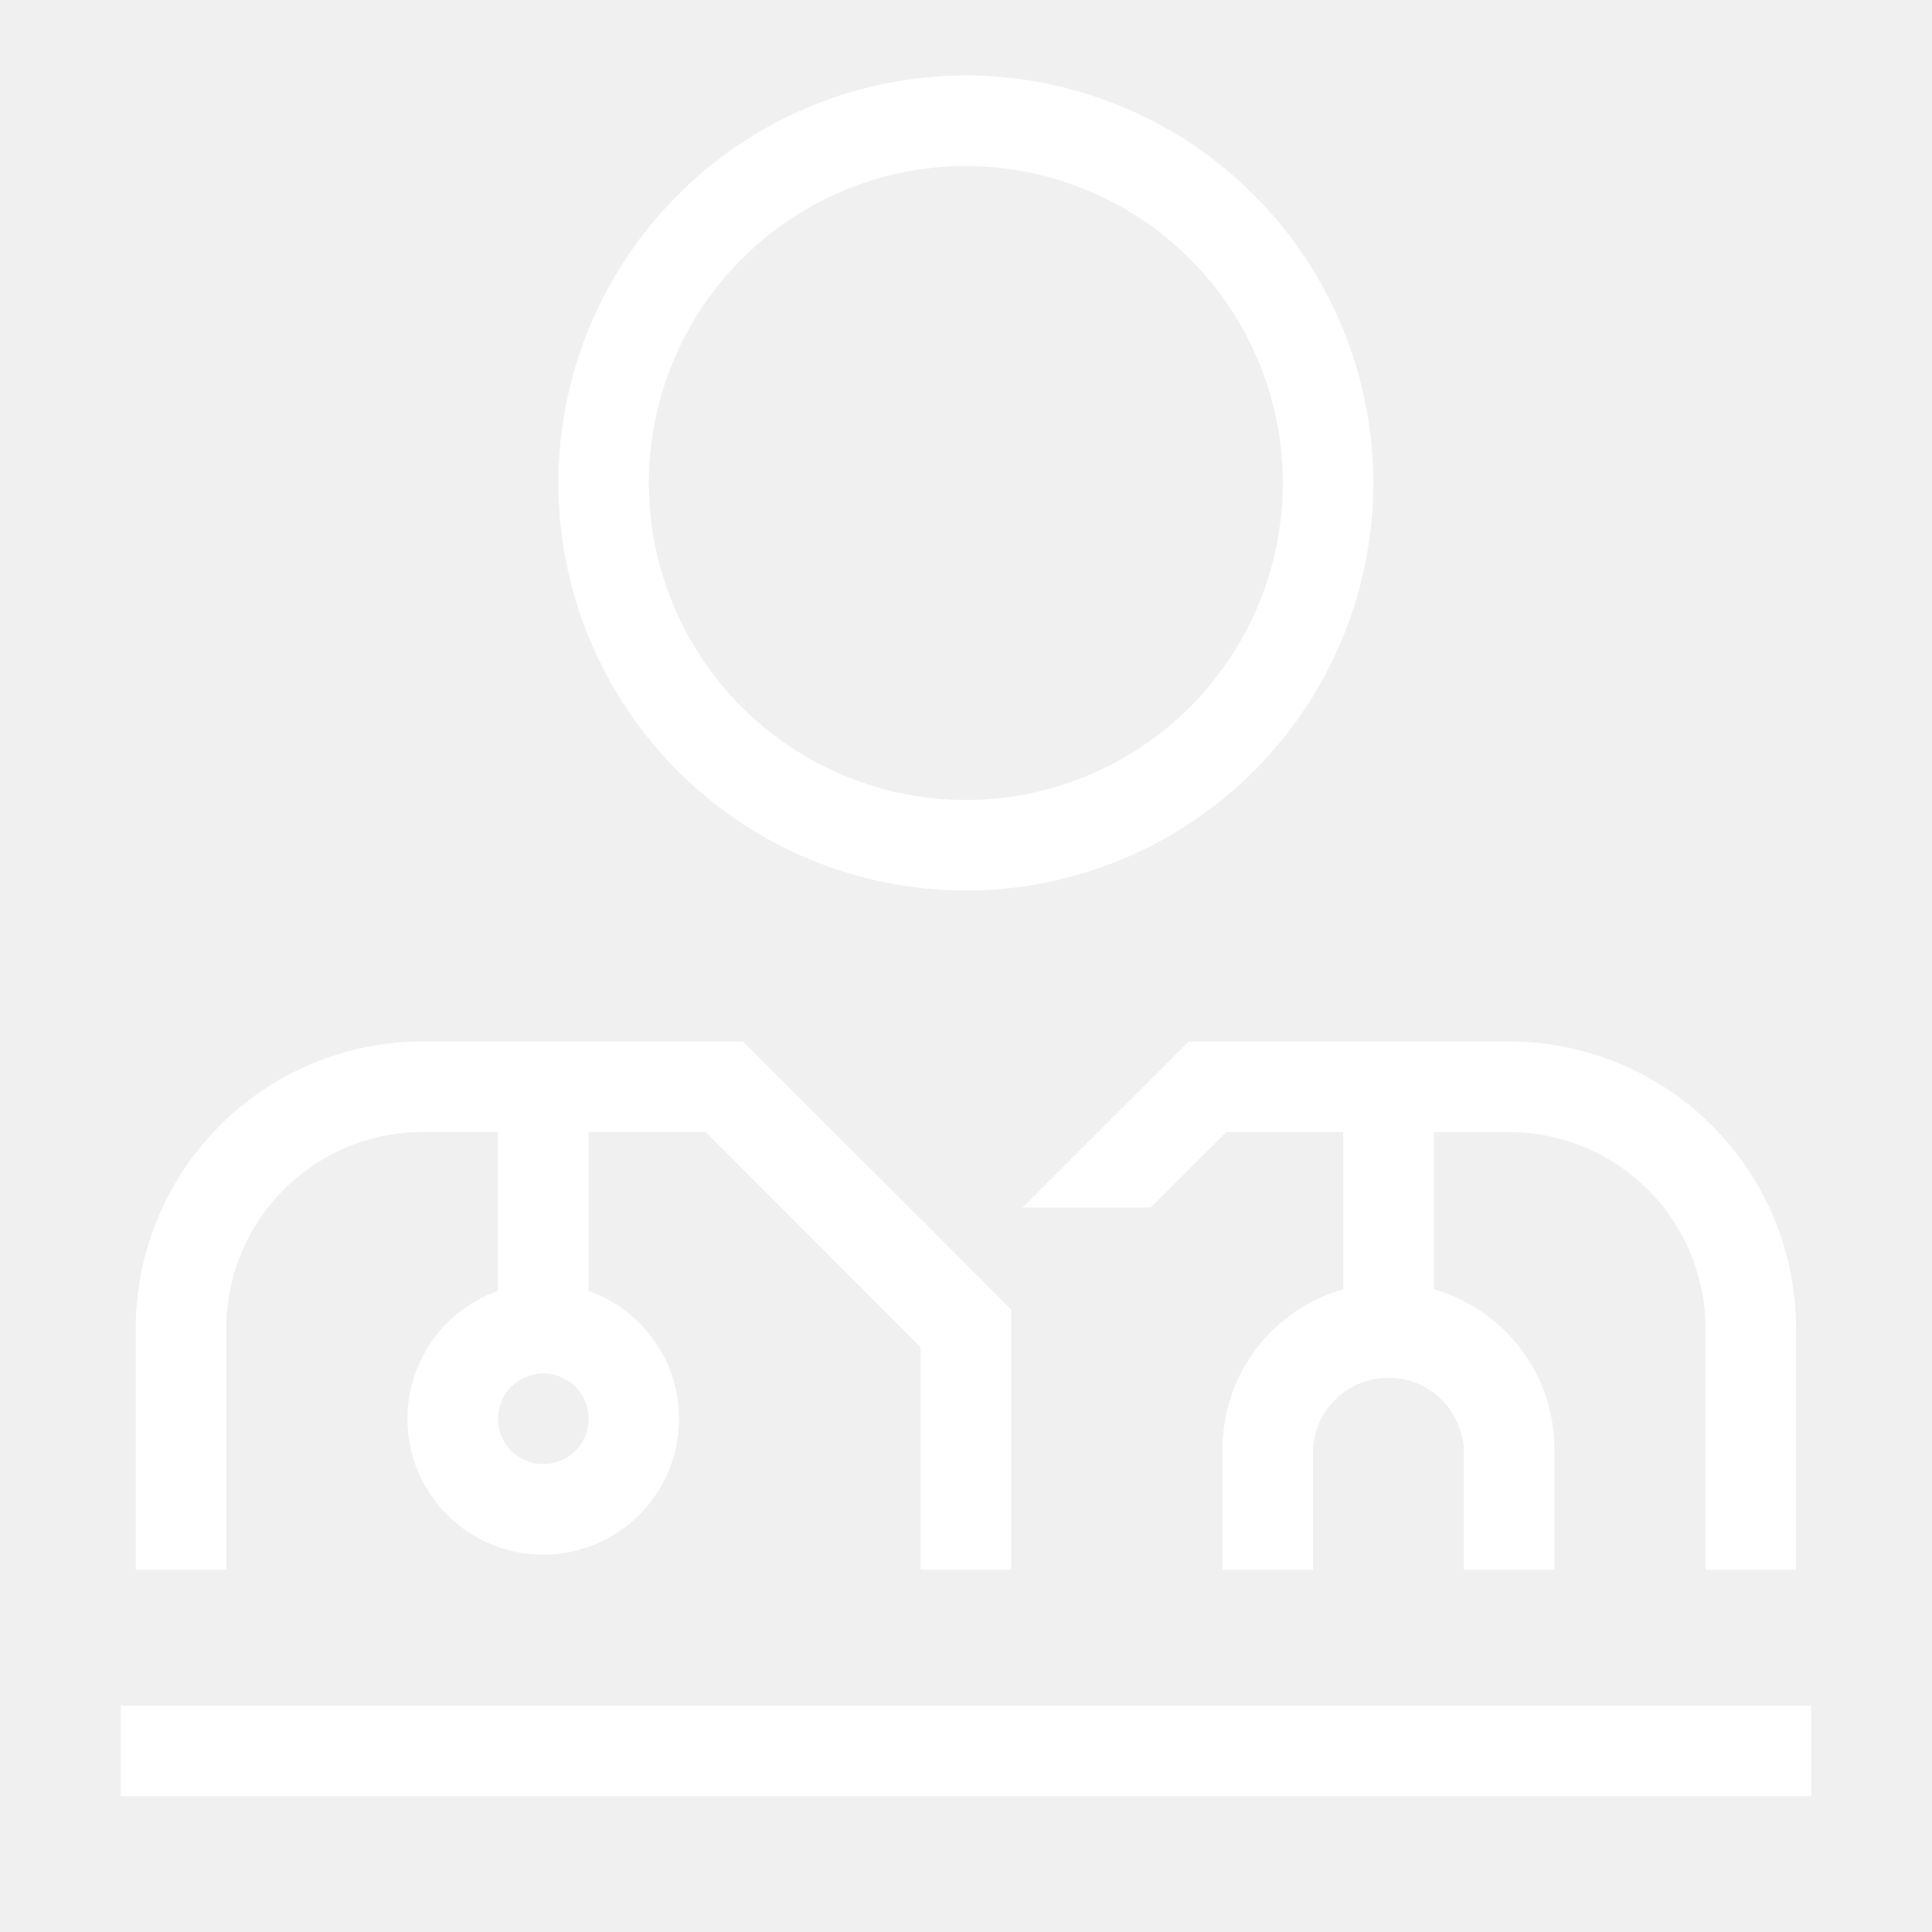
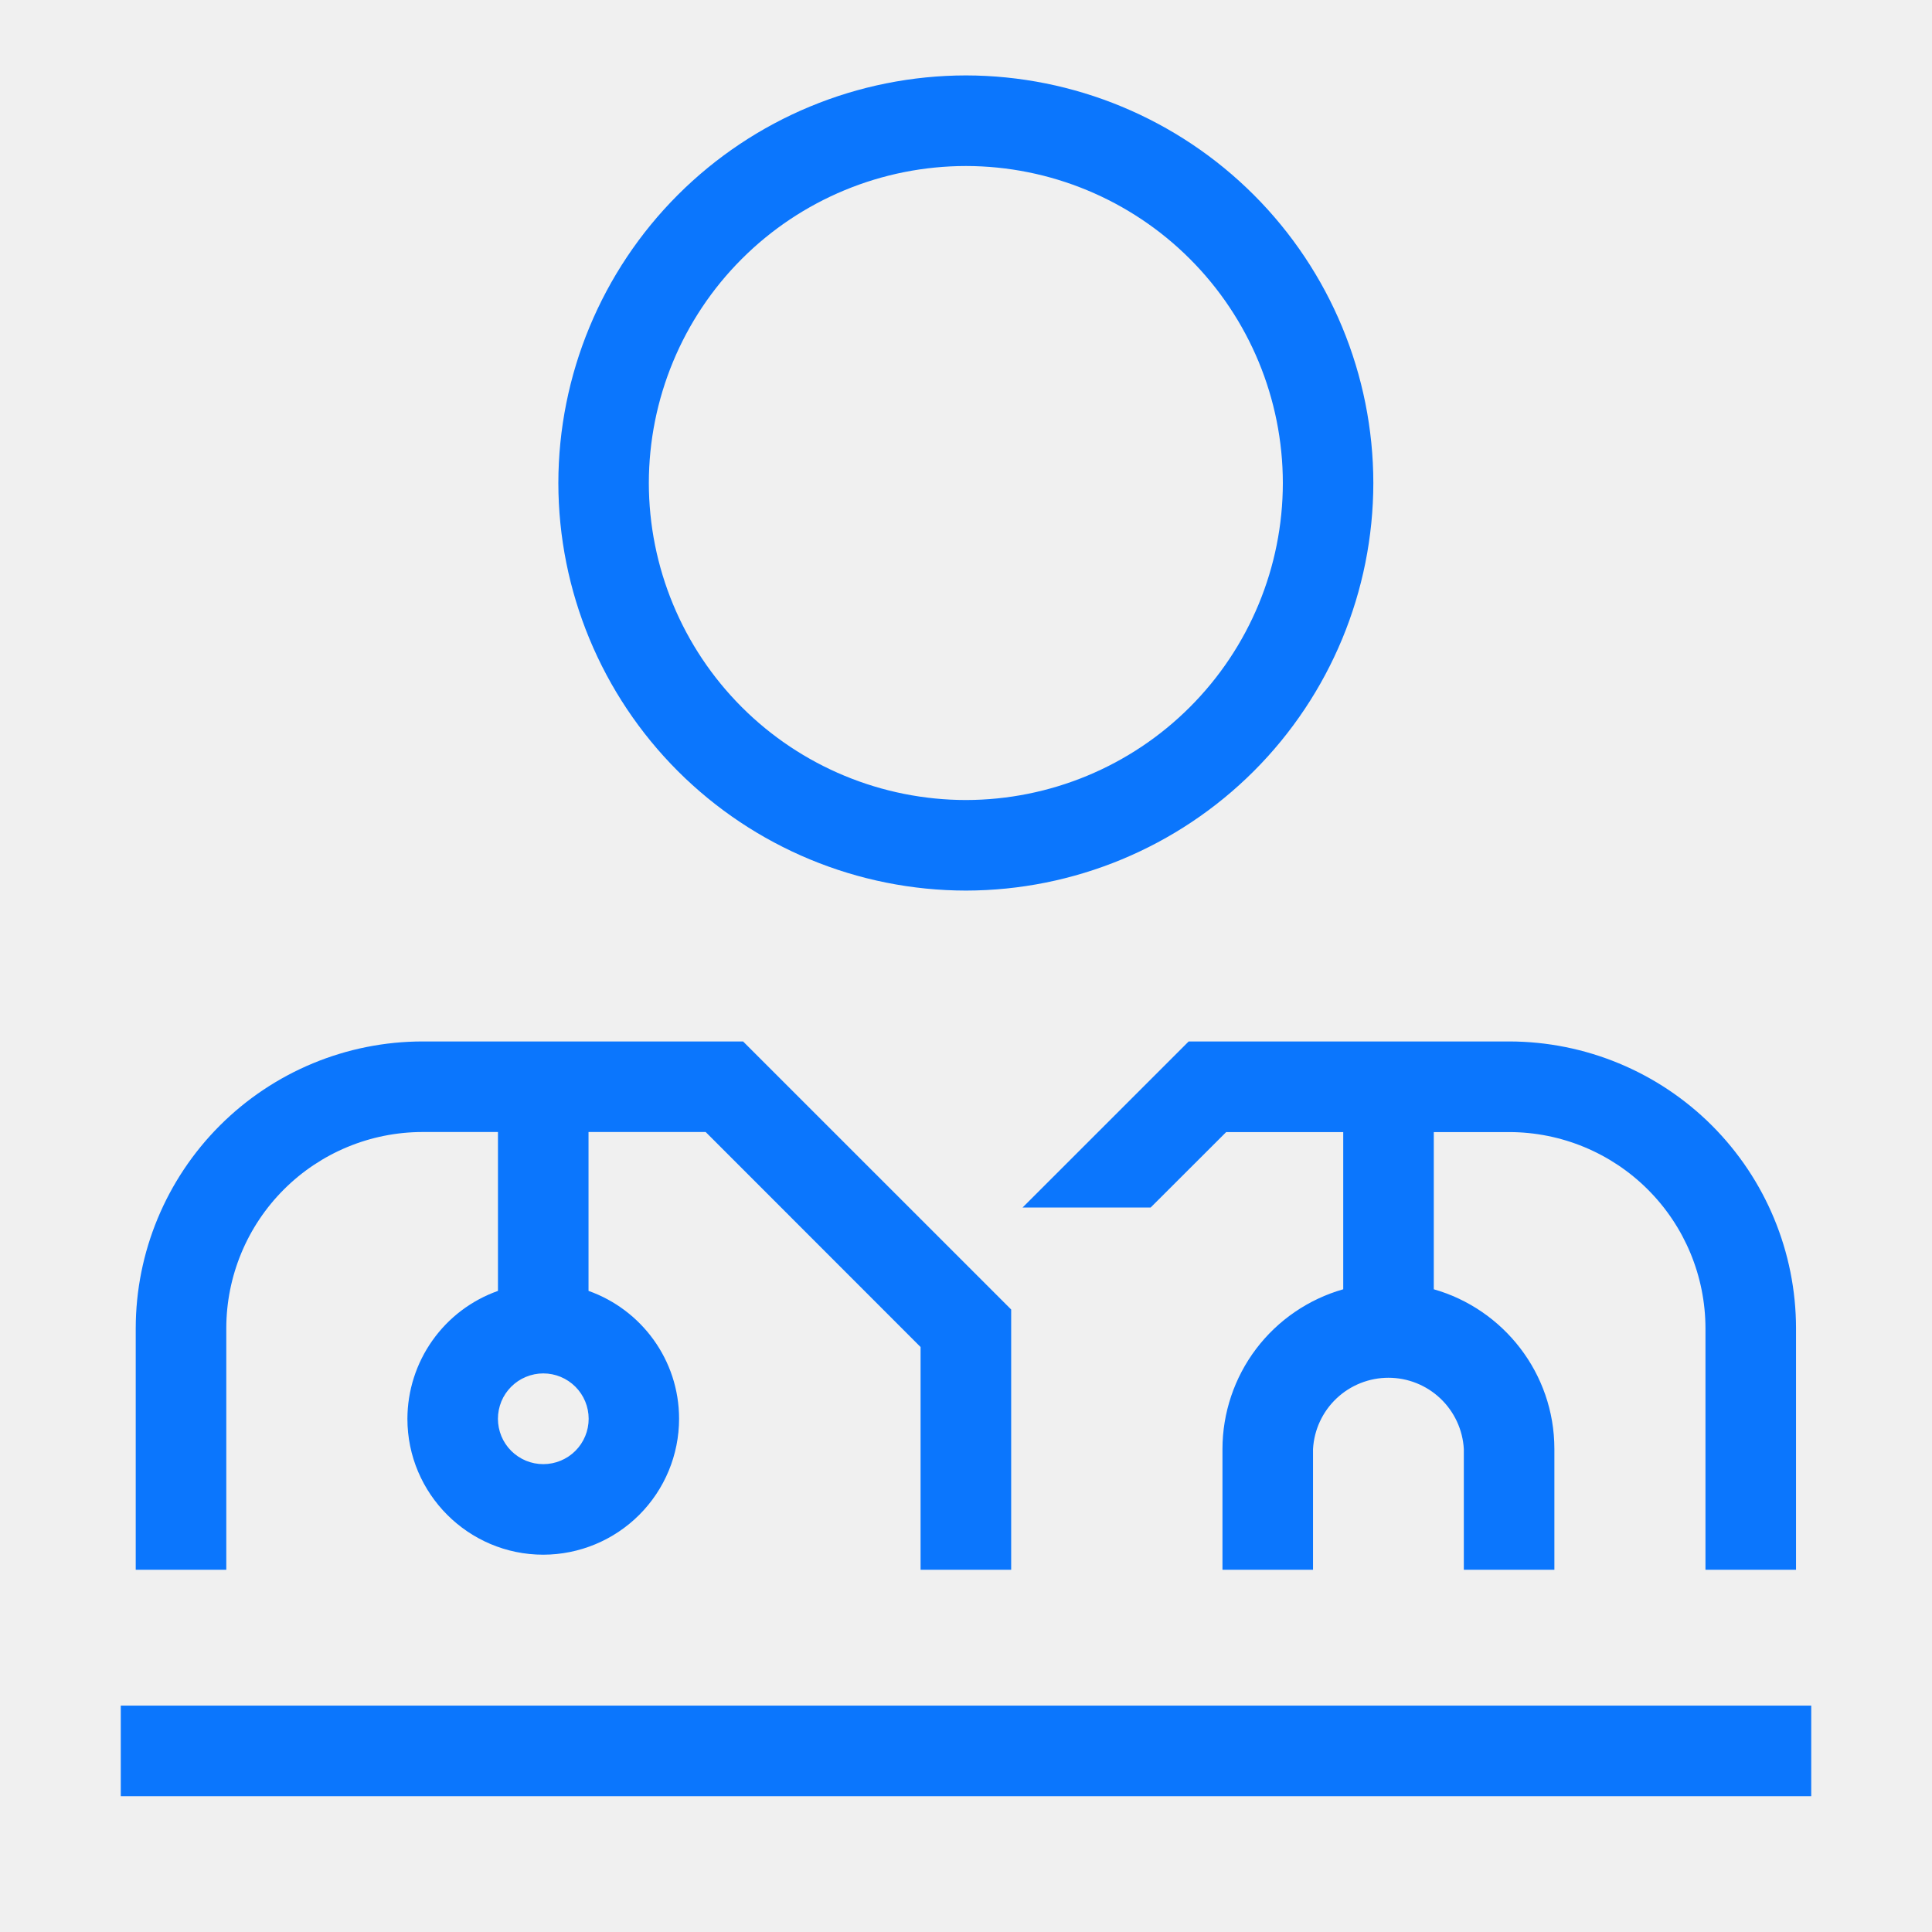
<svg xmlns="http://www.w3.org/2000/svg" width="55" height="55" viewBox="0 0 55 55" fill="none">
-   <path d="M15.895 13.75C15.898 16.827 17.122 19.777 19.297 21.952C21.473 24.127 24.423 25.35 27.5 25.353C30.575 25.348 33.523 24.124 35.697 21.949C37.87 19.774 39.093 16.825 39.096 13.75C39.093 10.675 37.87 7.727 35.697 5.552C33.523 3.377 30.575 2.152 27.5 2.147C24.423 2.15 21.473 3.373 19.297 5.548C17.122 7.724 15.898 10.674 15.895 13.75ZM36.52 13.75C36.518 16.142 35.567 18.435 33.876 20.127C32.185 21.819 29.892 22.771 27.5 22.775C25.107 22.773 22.811 21.823 21.118 20.131C19.425 18.438 18.473 16.144 18.471 13.75C18.473 11.357 19.425 9.062 21.118 7.37C22.811 5.678 25.107 4.727 27.5 4.726C29.892 4.729 32.185 5.681 33.876 7.373C35.567 9.065 36.518 11.358 36.52 13.75ZM34.907 32.228H38.239V36.703C37.25 36.985 36.38 37.58 35.759 38.4C35.139 39.22 34.803 40.22 34.801 41.248V44.688H37.379V41.25C37.41 40.702 37.65 40.186 38.049 39.809C38.448 39.432 38.977 39.222 39.526 39.222C40.075 39.222 40.603 39.432 41.002 39.809C41.401 40.186 41.641 40.702 41.672 41.25V44.688H44.25V41.25C44.25 39.091 42.797 37.267 40.817 36.703V32.228H42.967C44.447 32.23 45.867 32.819 46.913 33.866C47.961 34.913 48.549 36.332 48.551 37.813V44.688H51.129V37.813C51.127 35.648 50.266 33.573 48.736 32.042C47.206 30.512 45.131 29.651 42.967 29.648H33.839L29.111 34.375H32.757L34.907 32.228ZM51.562 48.556H3.438V51.134H51.562V48.556ZM6.442 37.813C6.443 36.331 7.032 34.911 8.08 33.863C9.127 32.816 10.547 32.227 12.029 32.226H14.176V36.749C13.423 37.016 12.771 37.509 12.31 38.161C11.848 38.813 11.6 39.592 11.598 40.391C11.598 42.522 13.333 44.259 15.466 44.259C16.492 44.257 17.474 43.849 18.199 43.124C18.924 42.399 19.331 41.416 19.332 40.391C19.332 38.711 18.255 37.281 16.754 36.749V32.226H20.089L26.207 38.347V44.688H28.786V37.279L21.154 29.648H12.031C9.866 29.649 7.79 30.51 6.259 32.041C4.728 33.572 3.866 35.648 3.864 37.813V44.688H6.442V37.813ZM15.466 41.681C15.297 41.681 15.129 41.648 14.972 41.583C14.816 41.518 14.673 41.423 14.553 41.303C14.433 41.183 14.338 41.041 14.273 40.884C14.209 40.727 14.175 40.559 14.175 40.39C14.175 40.22 14.209 40.052 14.273 39.895C14.338 39.739 14.433 39.596 14.553 39.477C14.673 39.357 14.816 39.261 14.972 39.197C15.129 39.132 15.297 39.098 15.466 39.098C15.809 39.098 16.137 39.234 16.38 39.477C16.622 39.719 16.758 40.047 16.758 40.39C16.758 40.732 16.622 41.061 16.38 41.303C16.137 41.545 15.809 41.681 15.466 41.681Z" fill="white" />
+   <path d="M15.895 13.75C15.898 16.827 17.122 19.777 19.297 21.952C21.473 24.127 24.423 25.35 27.5 25.353C30.575 25.348 33.523 24.124 35.697 21.949C37.87 19.774 39.093 16.825 39.096 13.75C39.093 10.675 37.87 7.727 35.697 5.552C33.523 3.377 30.575 2.152 27.5 2.147C24.423 2.15 21.473 3.373 19.297 5.548C17.122 7.724 15.898 10.674 15.895 13.75ZM36.52 13.75C36.518 16.142 35.567 18.435 33.876 20.127C32.185 21.819 29.892 22.771 27.5 22.775C25.107 22.773 22.811 21.823 21.118 20.131C19.425 18.438 18.473 16.144 18.471 13.75C18.473 11.357 19.425 9.062 21.118 7.37C22.811 5.678 25.107 4.727 27.5 4.726C29.892 4.729 32.185 5.681 33.876 7.373C35.567 9.065 36.518 11.358 36.52 13.75ZM34.907 32.228H38.239V36.703C37.25 36.985 36.38 37.58 35.759 38.4C35.139 39.22 34.803 40.22 34.801 41.248V44.688H37.379V41.25C37.41 40.702 37.65 40.186 38.049 39.809C38.448 39.432 38.977 39.222 39.526 39.222C40.075 39.222 40.603 39.432 41.002 39.809C41.401 40.186 41.641 40.702 41.672 41.25V44.688H44.25V41.25C44.25 39.091 42.797 37.267 40.817 36.703V32.228H42.967C44.447 32.23 45.867 32.819 46.913 33.866C47.961 34.913 48.549 36.332 48.551 37.813V44.688H51.129V37.813C51.127 35.648 50.266 33.573 48.736 32.042C47.206 30.512 45.131 29.651 42.967 29.648H33.839L29.111 34.375H32.757L34.907 32.228ZM51.562 48.556H3.438V51.134H51.562V48.556ZM6.442 37.813C6.443 36.331 7.032 34.911 8.08 33.863C9.127 32.816 10.547 32.227 12.029 32.226H14.176V36.749C13.423 37.016 12.771 37.509 12.31 38.161C11.848 38.813 11.6 39.592 11.598 40.391C11.598 42.522 13.333 44.259 15.466 44.259C16.492 44.257 17.474 43.849 18.199 43.124C18.924 42.399 19.331 41.416 19.332 40.391C19.332 38.711 18.255 37.281 16.754 36.749V32.226H20.089L26.207 38.347V44.688H28.786V37.279L21.154 29.648H12.031C9.866 29.649 7.79 30.51 6.259 32.041C4.728 33.572 3.866 35.648 3.864 37.813V44.688H6.442V37.813ZM15.466 41.681C15.297 41.681 15.129 41.648 14.972 41.583C14.816 41.518 14.673 41.423 14.553 41.303C14.433 41.183 14.338 41.041 14.273 40.884C14.209 40.727 14.175 40.559 14.175 40.39C14.175 40.22 14.209 40.052 14.273 39.895C14.338 39.739 14.433 39.596 14.553 39.477C14.673 39.357 14.816 39.261 14.972 39.197C15.129 39.132 15.297 39.098 15.466 39.098C15.809 39.098 16.137 39.234 16.38 39.477C16.622 39.719 16.758 40.047 16.758 40.39C16.758 40.732 16.622 41.061 16.38 41.303C16.137 41.545 15.809 41.681 15.466 41.681Z" fill="#0B76FD" />
</svg>
